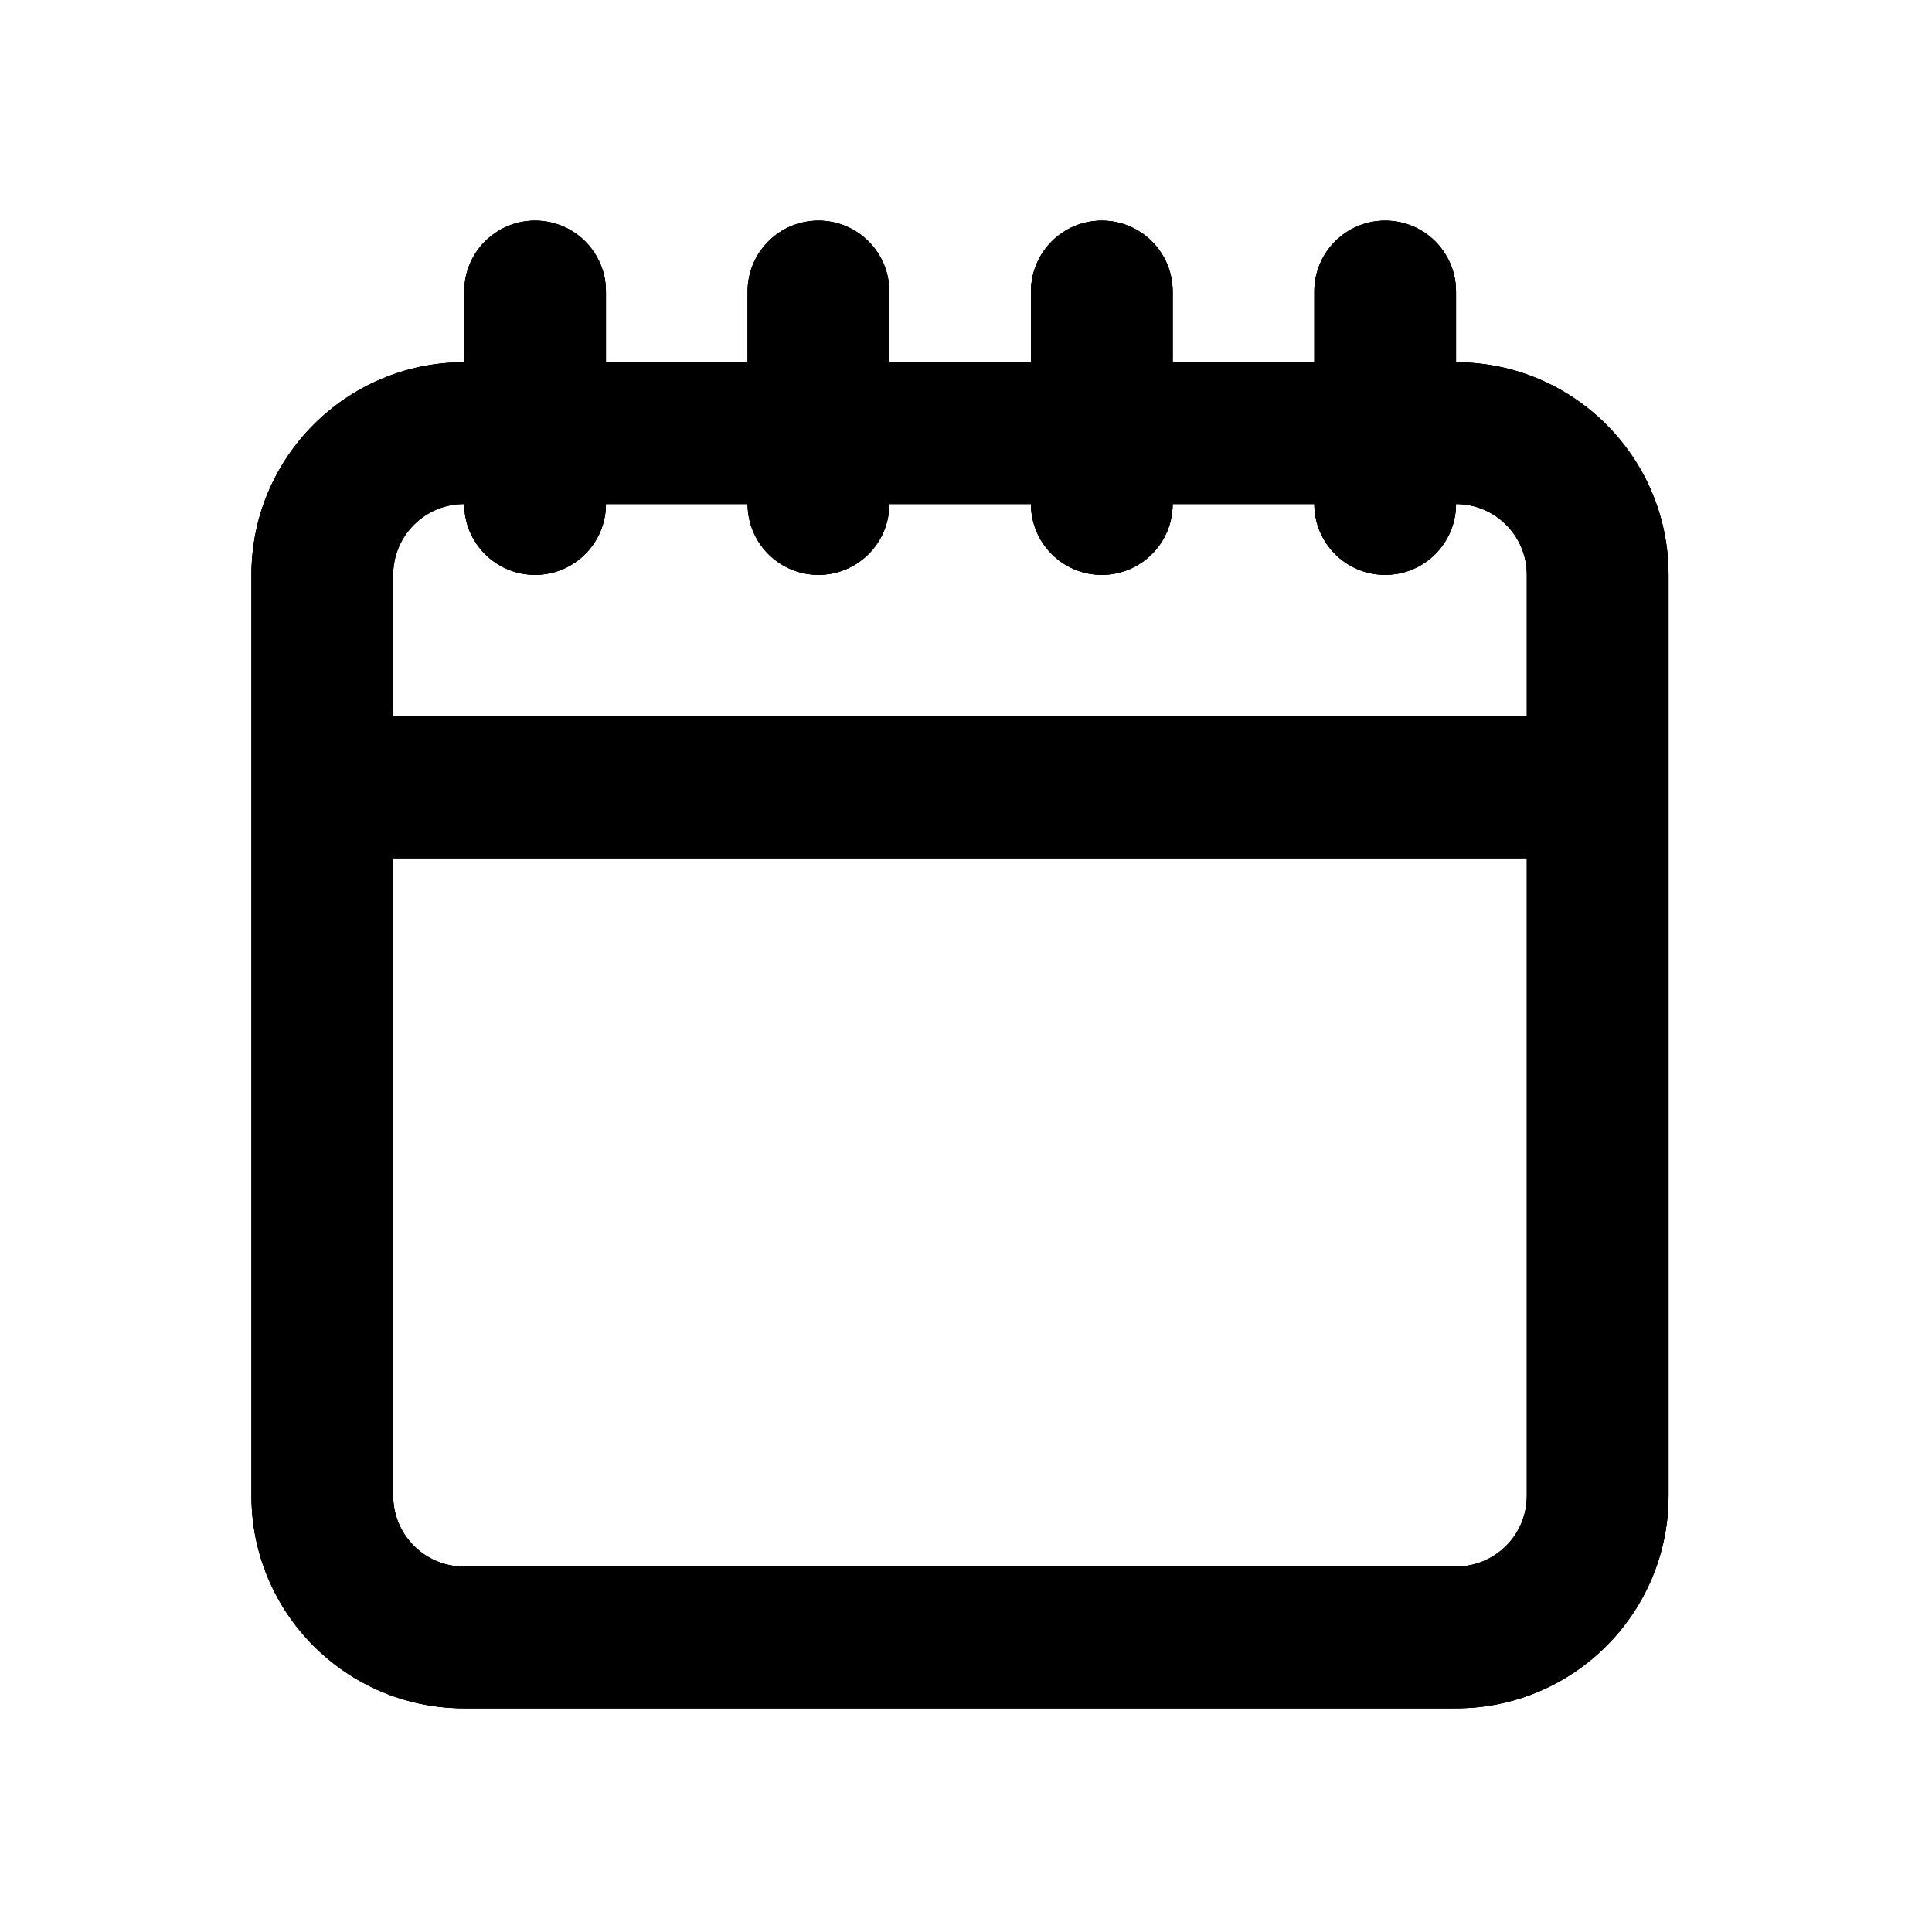
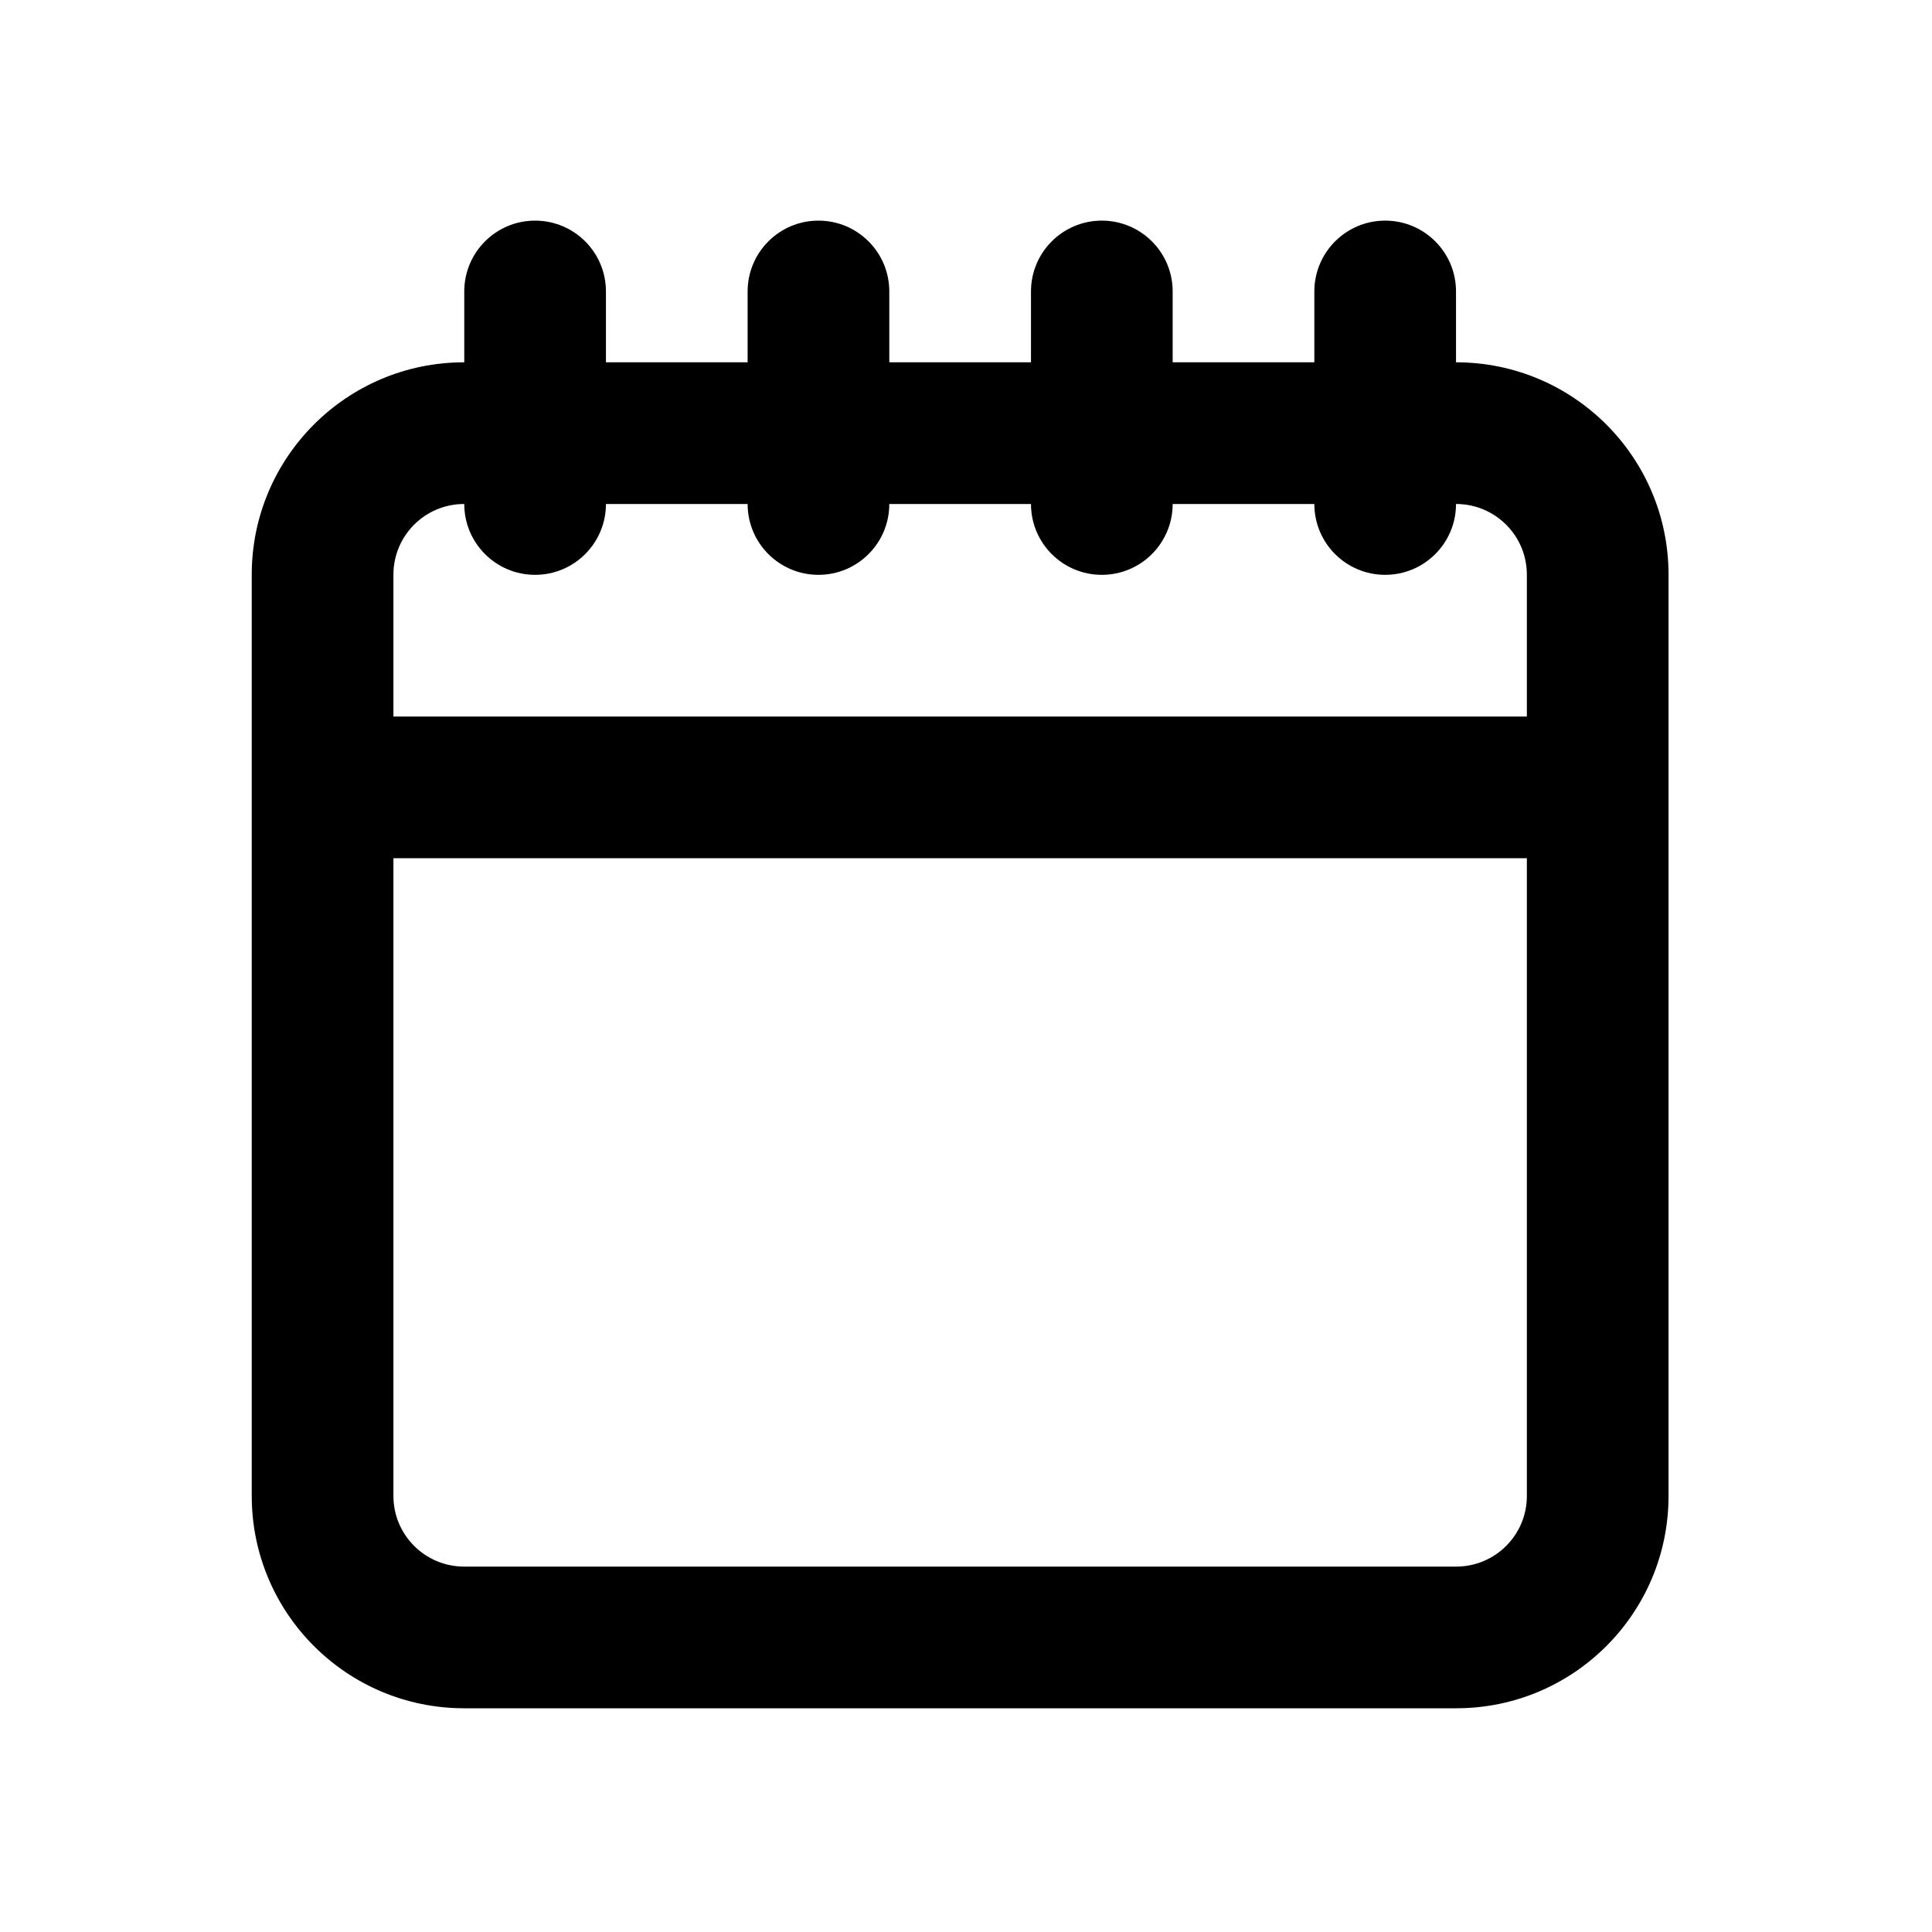
<svg xmlns="http://www.w3.org/2000/svg" id="Layer_1" data-name="Layer 1" viewBox="0 0 300 300">
  <defs>
-     <style>.cls-1{clip-rule:evenodd;}.cls-2{fill-rule:evenodd;}.cls-3{clip-path:url(#clip-path);}.cls-4{clip-path:url(#clip-path-2);}.cls-5{clip-path:url(#clip-path-3);}.cls-6{clip-path:url(#clip-path-4);}.cls-7{clip-path:url(#clip-path-5);}</style>
-     <clipPath id="clip-path">
-       <path class="cls-1" d="M-287.91,264.78A21.92,21.92,0,0,0-266,242.86a21.92,21.92,0,0,0-21.92-21.92,21.92,21.92,0,0,0-21.92,21.92A21.92,21.92,0,0,0-287.91,264.78Zm98.64,0a21.92,21.92,0,0,0,21.92-21.92,21.92,21.92,0,0,0-21.92-21.92,21.92,21.92,0,0,0-21.92,21.92A21.92,21.92,0,0,0-189.27,264.78Zm-108.45-109.6h128.61l10.38-55.56-154-9.42Zm-20.15-87.26,174.32,10.69A9.38,9.38,0,0,1-134.64,90l-14.27,76.37a13.69,13.69,0,0,1-13,10.75h-130.8l2.53,11h122.78a11,11,0,0,1,11,11,11,11,0,0,1-11,11H-298.87a11,11,0,0,1-10.68-8.5l-31.7-137.37-17.14-8.61a11,11,0,0,1-4.92-14.7,11,11,0,0,1,14.7-4.92l21.75,10.85a11,11,0,0,1,5.79,7.34Z" />
-     </clipPath>
-     <clipPath id="clip-path-2">
-       <path class="cls-1" d="M204.09,56.26h-22v-11a11,11,0,0,0-22,0v11h-22v-11a11,11,0,0,0-22,0v11h-22v-11a11,11,0,0,0-22,0v11H72a33,33,0,0,0-32.95,33v143a33,33,0,0,0,32.95,33H226.14a33,33,0,0,0,32.95-33v-143a33,33,0,0,0-32.95-33h-0.05v-11a11,11,0,0,0-22,0v11Zm33,77v99a11,11,0,0,1-10.95,11H72a11,11,0,0,1-10.95-11v-99h176Zm0-22v-22a11,11,0,0,0-10.95-11h-0.05a11,11,0,0,1-22,0h-22a11,11,0,0,1-22,0h-22a11,11,0,0,1-22,0h-22a11,11,0,0,1-22,0H72a11,11,0,0,0-10.95,11v22h176Z" />
-     </clipPath>
-     <clipPath id="clip-path-3">
-       <rect x="-8958.91" y="-15288.74" width="9768" height="19800" />
-     </clipPath>
-     <clipPath id="clip-path-4">
-       <path class="cls-1" d="M494.86,160A51.14,51.14,0,1,1,546,211.12,51.14,51.14,0,0,1,494.86,160ZM454,103.74V226.44s184.08,0,184.08,0V103.76s-37.36,0-37.36,0a8.15,8.15,0,0,1-7-4.73l-10.44-26H508.71L498.36,98.94a8.18,8.18,0,0,1-7,4.79H454Zm28.63-20.45,8.47-21.18c2.1-5.25,8.39-9.5,14-9.5H587c5.62,0,11.89,4.27,14,9.5l8.47,21.18H638a20.46,20.46,0,0,1,20.46,20.48V226.44A20.47,20.47,0,0,1,638,246.92H454a20.46,20.46,0,0,1-20.46-20.48V103.76A20.47,20.47,0,0,1,454,83.28h28.63ZM575.33,151a30.65,30.65,0,1,1-20.3-20.3A15.34,15.34,0,1,0,575.33,151Z" />
-     </clipPath>
-     <clipPath id="clip-path-5">
-       <path class="cls-1" d="M819.09,86.69a21,21,0,0,1,21-20.95h57.77a14.69,14.69,0,0,1,9,3.73L941.36,104a14.48,14.48,0,0,1,3.73,9V233.76a21,21,0,0,1-20.95,21H840a20.94,20.94,0,0,1-20.95-20.95V86.69Zm168-41.95h21a21,21,0,0,1,21,21v147l-20.7,34.57c-6,10-15.65,9.93-21.59,0l-20.7-34.57v-147A21,21,0,0,1,987.07,44.75Zm21,131.25V97.27s-21,0-21,0,0,46.31,0,78.75h21Zm0,21v10.07l-10.5,17.33L987.1,206.93s0-3.78,0-9.94h21Zm-83.93-57.75c0,34.09,0,94.5,0,94.5s-84.05,0-84.05.05l0-147.05h31.52v42a10.49,10.49,0,0,0,10.53,10.5h42Zm0-21c0-1.12,0-1.72,0-1.72L894.3,86.75h-1.71v31.5h31.58Z" />
-     </clipPath>
+     <style>.cls-1{fill-rule:evenodd;}</style>
  </defs>
-   <path class="cls-2" d="M-287.91,264.78A21.92,21.92,0,0,0-266,242.86a21.92,21.92,0,0,0-21.92-21.92,21.92,21.92,0,0,0-21.92,21.92A21.92,21.92,0,0,0-287.91,264.78Zm98.64,0a21.92,21.92,0,0,0,21.92-21.92,21.92,21.92,0,0,0-21.92-21.92,21.92,21.92,0,0,0-21.92,21.92A21.92,21.92,0,0,0-189.27,264.78Zm-108.45-109.6h128.61l10.38-55.56-154-9.42Zm-20.15-87.26,174.32,10.69A9.38,9.38,0,0,1-134.64,90l-14.27,76.37a13.69,13.69,0,0,1-13,10.75h-130.8l2.53,11h122.78a11,11,0,0,1,11,11,11,11,0,0,1-11,11H-298.87a11,11,0,0,1-10.68-8.5l-31.7-137.37-17.14-8.61a11,11,0,0,1-4.92-14.7,11,11,0,0,1,14.7-4.92l21.75,10.85a11,11,0,0,1,5.79,7.34Z" />
-   <g class="cls-3">
-     <rect x="-5641.68" y="-10503.03" width="9732.13" height="19727.29" />
-   </g>
-   <path class="cls-2" d="M204.09,56.26h-22v-11a11,11,0,0,0-22,0v11h-22v-11a11,11,0,0,0-22,0v11h-22v-11a11,11,0,0,0-22,0v11H72a33,33,0,0,0-32.95,33v143a33,33,0,0,0,32.95,33H226.14a33,33,0,0,0,32.95-33v-143a33,33,0,0,0-32.95-33h-0.05v-11a11,11,0,0,0-22,0v11Zm33,77v99a11,11,0,0,1-10.95,11H72a11,11,0,0,1-10.95-11v-99h176Zm0-22v-22a11,11,0,0,0-10.95-11h-0.05a11,11,0,0,1-22,0h-22a11,11,0,0,1-22,0h-22a11,11,0,0,1-22,0h-22a11,11,0,0,1-22,0H72a11,11,0,0,0-10.95,11v22h176Z" />
-   <g class="cls-4">
-     <rect x="-8958.91" y="-15288.74" width="9768" height="19800" />
-     <g class="cls-5">
-       <rect x="11.59" y="6.76" width="275" height="286" />
-     </g>
-   </g>
-   <path class="cls-2" d="M494.86,160A51.14,51.14,0,1,1,546,211.12,51.14,51.14,0,0,1,494.86,160ZM454,103.74V226.44s184.08,0,184.08,0V103.76s-37.36,0-37.36,0a8.15,8.15,0,0,1-7-4.73l-10.44-26H508.71L498.36,98.94a8.18,8.18,0,0,1-7,4.79H454Zm28.63-20.45,8.47-21.18c2.1-5.25,8.39-9.5,14-9.5H587c5.62,0,11.89,4.27,14,9.5l8.47,21.18H638a20.46,20.46,0,0,1,20.46,20.48V226.44A20.47,20.47,0,0,1,638,246.92H454a20.46,20.46,0,0,1-20.46-20.48V103.76A20.47,20.47,0,0,1,454,83.28h28.63ZM575.33,151a30.65,30.65,0,1,1-20.3-20.3A15.34,15.34,0,1,0,575.33,151Z" />
-   <g class="cls-6">
-     <rect x="-67.64" y="-14695.13" width="9081.82" height="18409.09" />
-   </g>
-   <path class="cls-2" d="M819.09,86.69a21,21,0,0,1,21-20.95h57.77a14.69,14.69,0,0,1,9,3.73L941.36,104a14.48,14.48,0,0,1,3.73,9V233.76a21,21,0,0,1-20.95,21H840a20.94,20.94,0,0,1-20.95-20.95V86.69Zm168-41.95h21a21,21,0,0,1,21,21v147l-20.7,34.57c-6,10-15.65,9.93-21.59,0l-20.7-34.57v-147A21,21,0,0,1,987.07,44.75Zm21,131.25V97.27s-21,0-21,0,0,46.31,0,78.75h21Zm0,21v10.07l-10.5,17.33L987.1,206.93s0-3.78,0-9.94h21Zm-83.93-57.75c0,34.09,0,94.5,0,94.5s-84.05,0-84.05.05l0-147.05h31.52v42a10.49,10.49,0,0,0,10.53,10.5h42Zm0-21c0-1.12,0-1.72,0-1.72L894.3,86.75h-1.71v31.5h31.58Z" />
-   <g class="cls-7">
-     <rect x="-5249.91" y="-6024.25" width="9324" height="18900" />
-   </g>
+   <path class="cls-1" d="M204.09,56.26h-22V45.258a11,11,0,0,0-22,0V56.26h-22V45.258a11,11,0,0,0-22,0V56.26h-22V45.258a11,11,0,0,0-22,0V56.26h-0.054A32.969,32.969,0,0,0,39.09,89.262V232.259A32.977,32.977,0,0,0,72.036,265.26h154.108a32.969,32.969,0,0,0,32.946-33.001V89.262A32.977,32.977,0,0,0,226.144,56.26H226.09V45.258a11,11,0,0,0-22,0V56.26Zm33,77v98.999a10.969,10.969,0,0,1-10.946,11.001H72.036A10.977,10.977,0,0,1,61.09,232.259V133.26h176Zm0-22V89.262A10.977,10.977,0,0,0,226.144,78.26H226.09a11,11,0,0,1-22,.002l-22-.002a11,11,0,0,1-22,.002l-22-.002a11,11,0,0,1-22,.002l-22-.002a11,11,0,0,1-22,.002l-0.054-.002A10.969,10.969,0,0,0,61.09,89.262V111.26h176Z" />
</svg>
